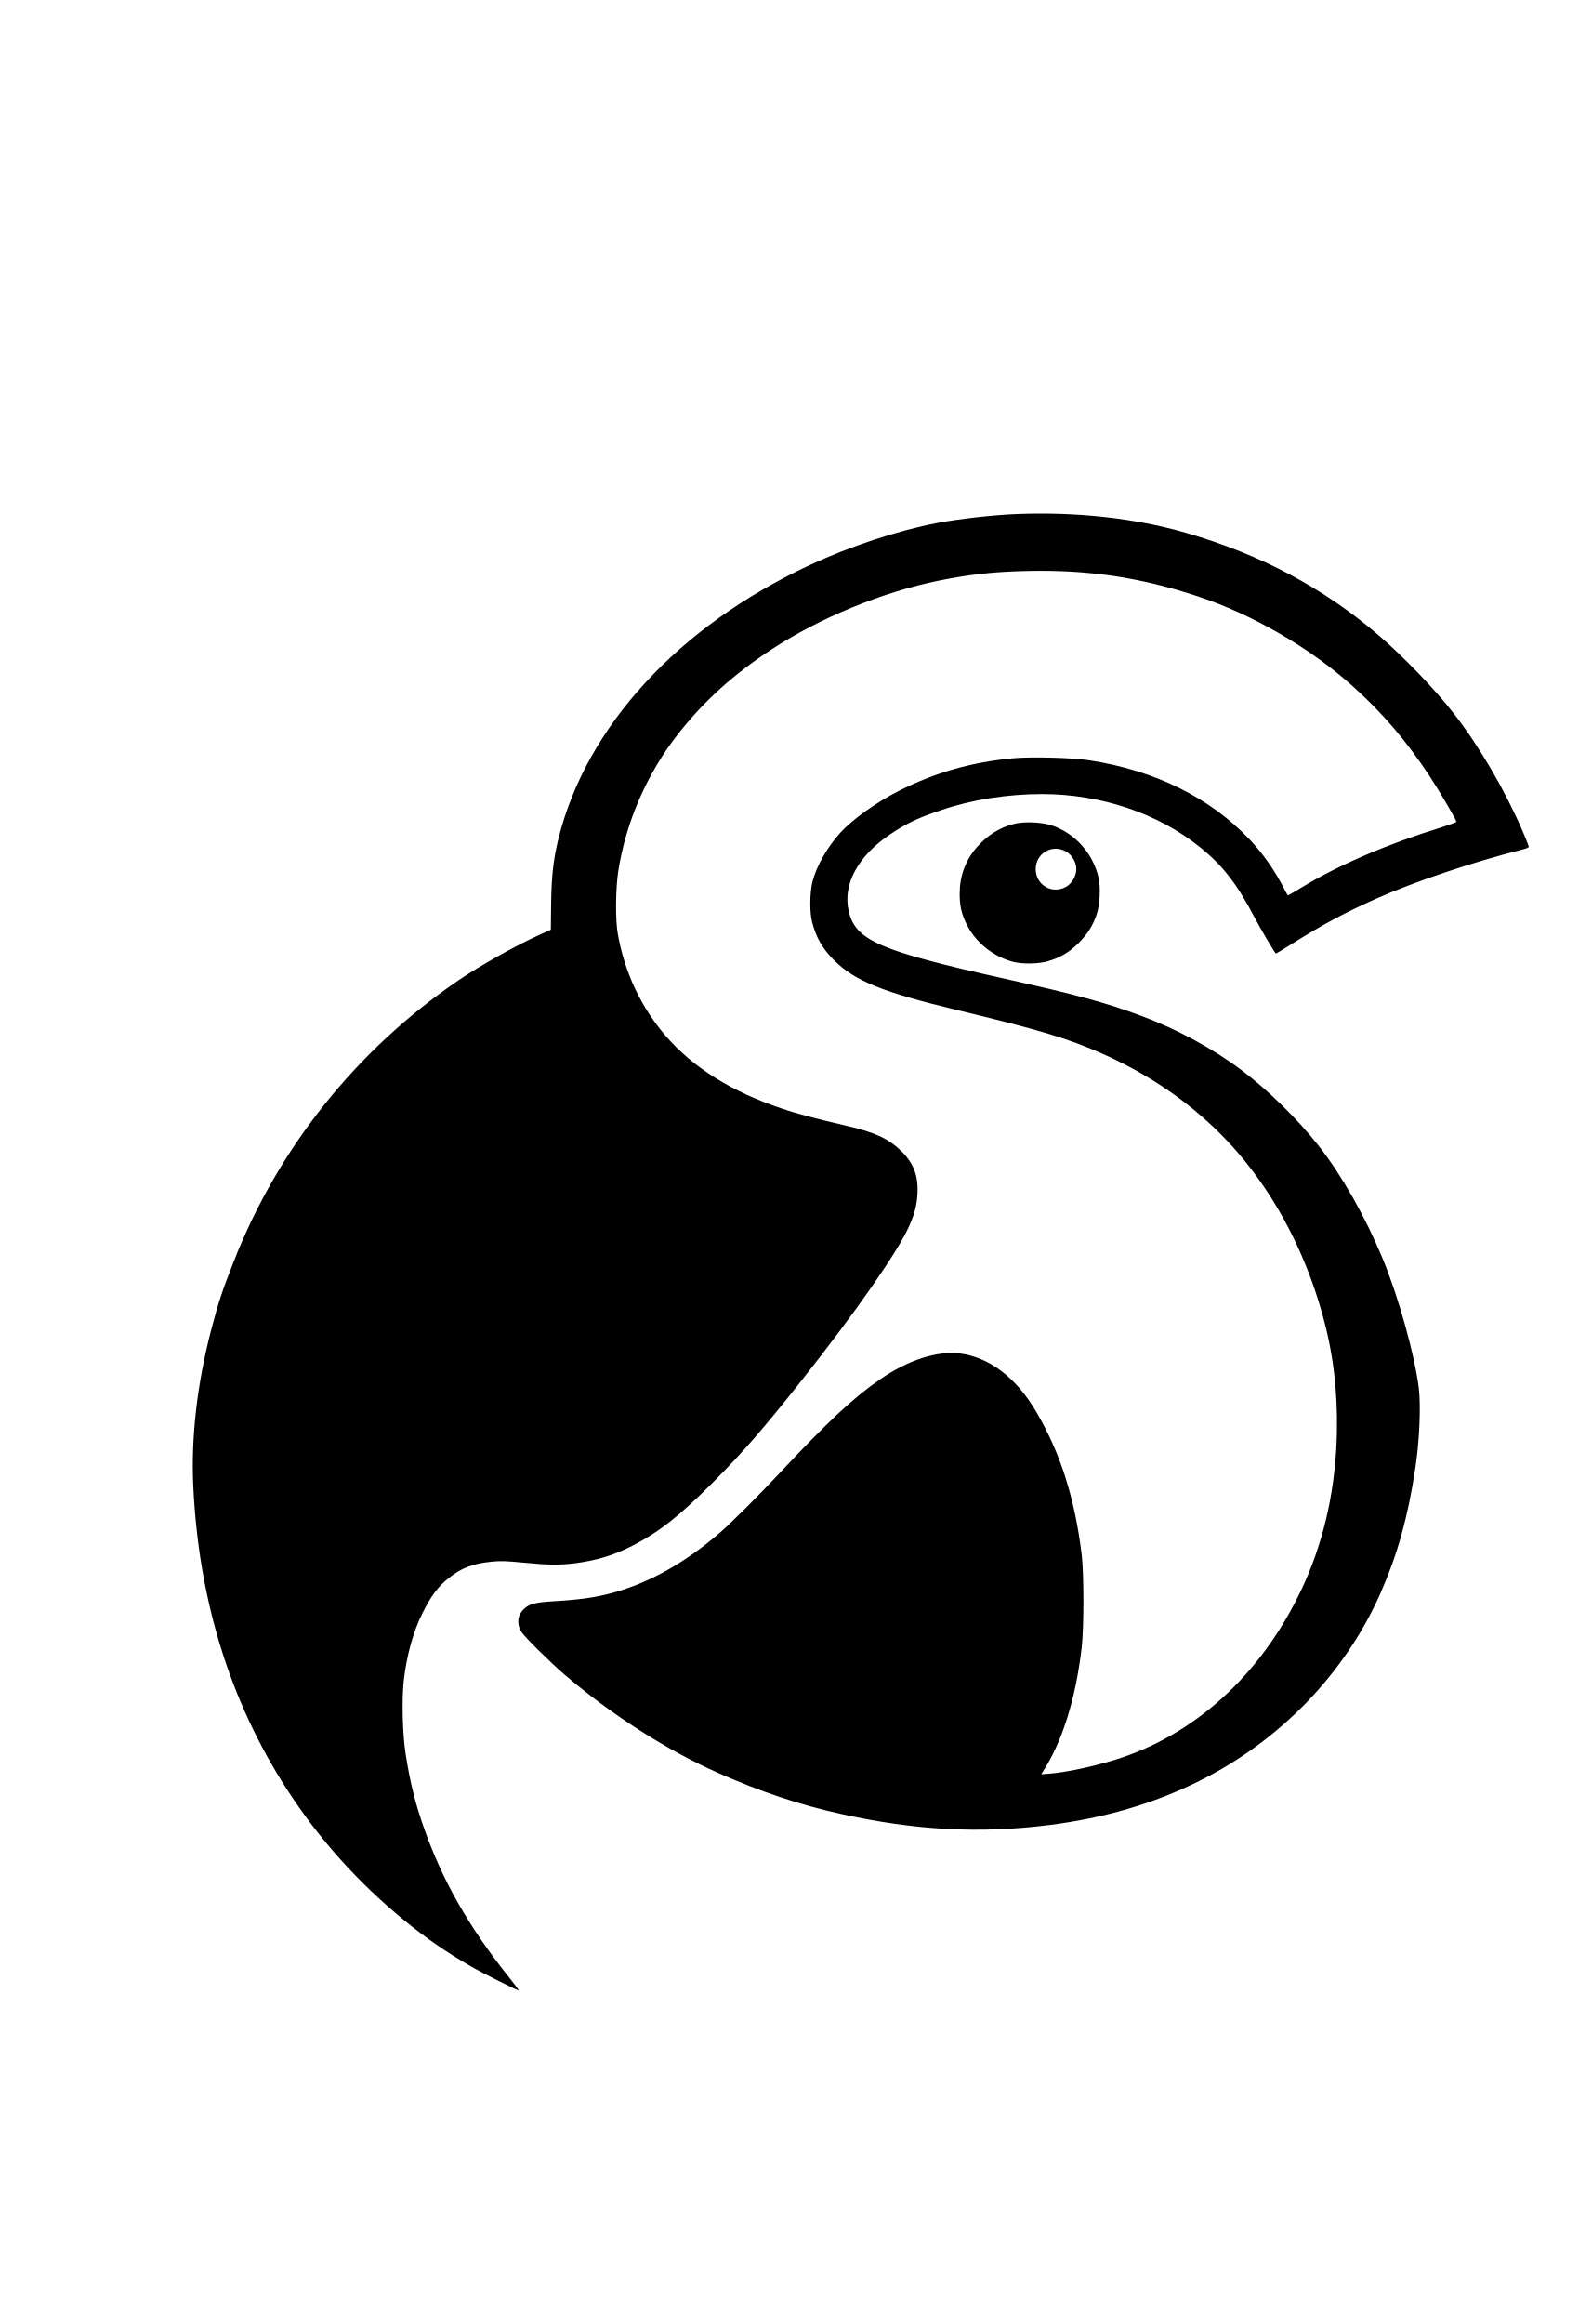
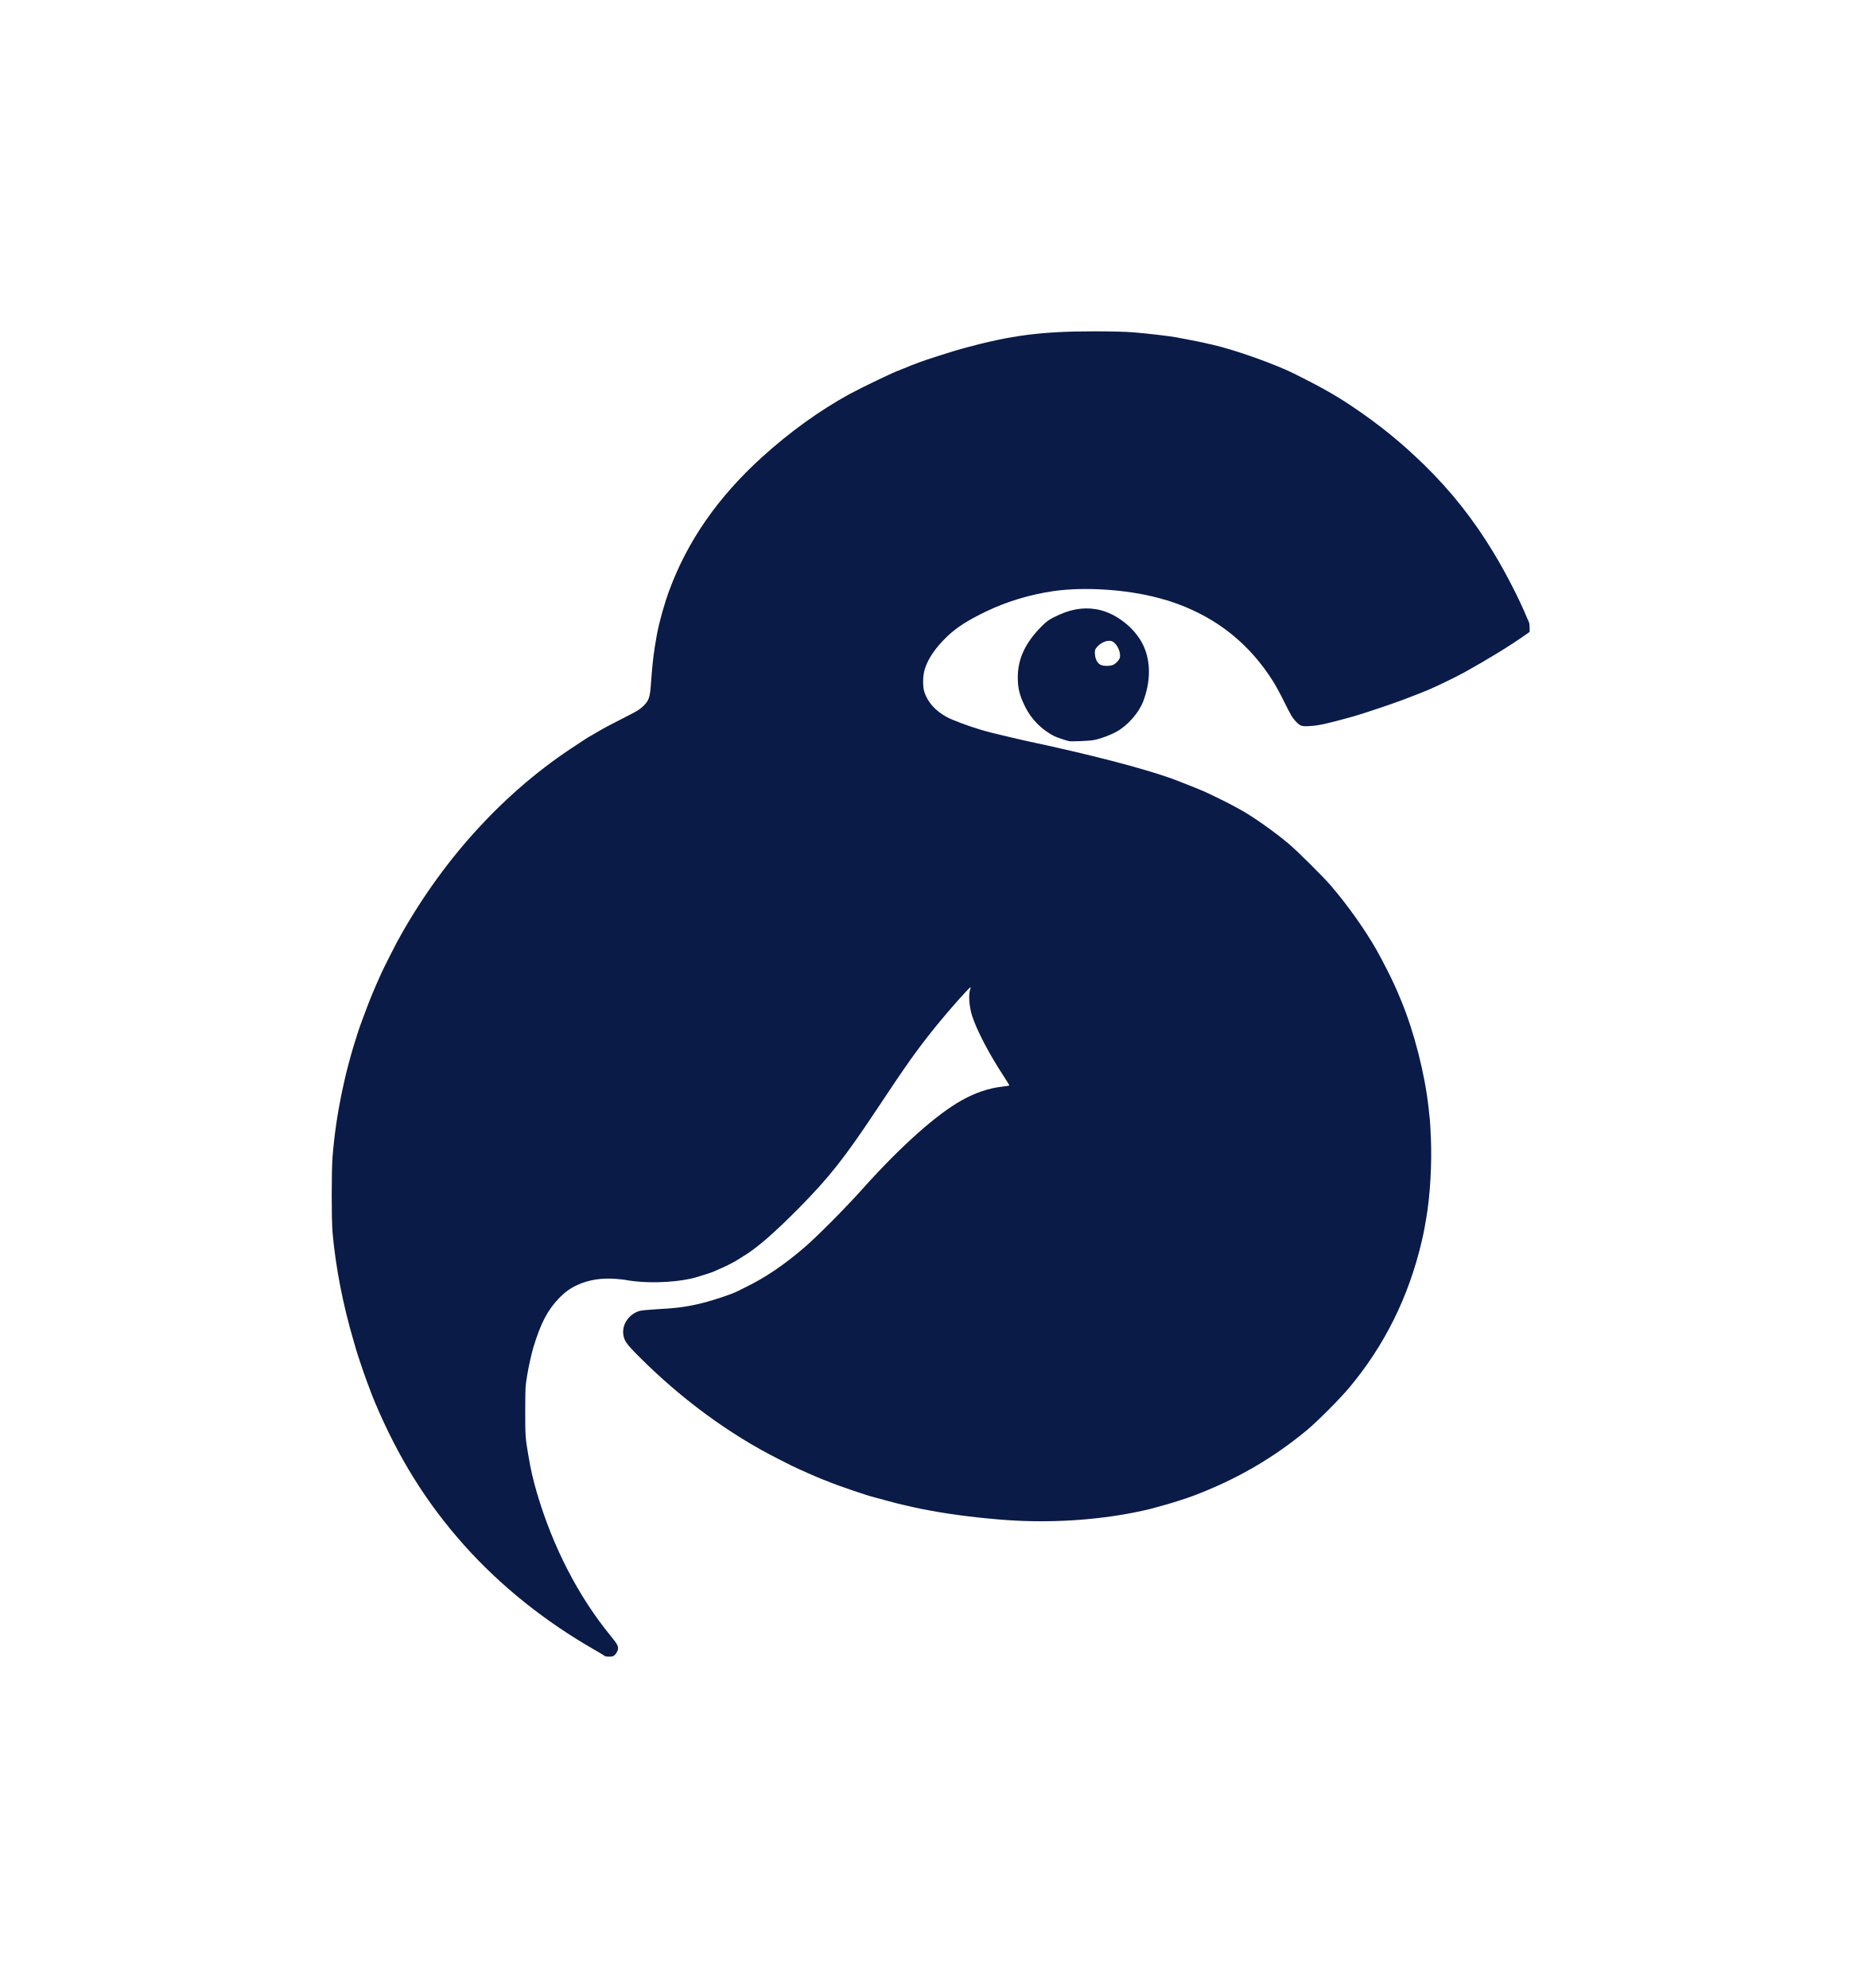
- <svg xmlns="http://www.w3.org/2000/svg" version="1.0" width="1696pt" height="2476pt" viewBox="0 0 1696 2476" preserveAspectRatio="xMidYMid meet">
-   <g transform="translate(0,2476) scale(0.1,-0.1)" fill="#000000" stroke="none">
-     <path d="M10835 19283 c-243 -9 -617 -51 -843 -94 -425 -81 -930 -248 -1364 -450 -1402 -653 -2386 -1726 -2679 -2923 -52 -215 -72 -390 -76 -691 l-3 -270 -133 -60 c-260 -120 -627 -326 -857 -483 -1081 -739 -1913 -1780 -2387 -2987 -124 -315 -164 -436 -237 -713 -154 -582 -222 -1165 -196 -1692 58 -1208 392 -2287 997 -3223 341 -528 760 -995 1253 -1398 222 -182 449 -339 705 -487 122 -71 507 -264 513 -257 2 2 -47 68 -110 147 -421 528 -704 1024 -898 1577 -95 269 -148 482 -196 786 -35 218 -44 592 -20 800 30 260 102 518 197 706 94 188 163 281 278 374 137 110 258 157 461 177 100 10 144 8 336 -10 263 -26 391 -27 551 -7 235 31 412 85 609 185 286 146 505 318 869 684 303 304 539 575 933 1073 583 736 1038 1389 1154 1657 55 126 78 216 85 332 11 194 -38 328 -171 459 -135 133 -276 199 -581 270 -346 81 -527 128 -680 180 -545 181 -958 439 -1252 780 -263 305 -438 678 -510 1090 -26 150 -23 474 5 660 82 528 308 1047 642 1470 276 350 586 630 995 898 512 335 1179 609 1780 731 337 68 596 96 961 103 638 13 1193 -70 1794 -269 586 -193 1200 -549 1658 -961 317 -285 564 -574 816 -954 103 -157 286 -468 286 -488 0 -6 -71 -32 -157 -59 -572 -176 -1092 -399 -1480 -634 -84 -51 -154 -92 -157 -92 -3 0 -20 27 -36 61 -102 200 -227 381 -371 533 -425 449 -1012 739 -1714 846 -178 28 -619 39 -812 21 -439 -41 -829 -152 -1214 -347 -239 -121 -496 -305 -624 -446 -141 -156 -256 -358 -297 -523 -29 -119 -31 -325 -3 -430 43 -166 110 -282 234 -406 220 -219 516 -339 1306 -529 881 -212 1180 -301 1550 -465 653 -289 1195 -710 1600 -1245 332 -439 583 -951 745 -1523 115 -409 166 -817 157 -1267 -11 -574 -127 -1114 -342 -1597 -409 -915 -1105 -1583 -1949 -1868 -245 -83 -576 -156 -776 -172 l-84 -6 15 24 c208 318 352 776 416 1324 25 216 25 791 0 995 -74 602 -229 1087 -486 1522 -214 363 -498 578 -813 618 -243 30 -554 -71 -853 -278 -284 -197 -555 -449 -1072 -1002 -223 -238 -498 -512 -623 -622 -372 -325 -774 -550 -1170 -653 -174 -46 -340 -69 -613 -85 -188 -11 -252 -27 -307 -76 -77 -69 -88 -168 -30 -255 35 -54 307 -322 450 -445 504 -432 1095 -811 1648 -1055 449 -199 865 -338 1305 -435 791 -175 1478 -211 2217 -118 589 74 1118 229 1600 469 859 427 1553 1145 1931 2000 180 409 290 801 369 1315 47 301 63 674 40 870 -43 350 -215 969 -385 1380 -185 447 -439 894 -684 1205 -223 282 -531 584 -811 797 -302 229 -693 442 -1070 582 -386 144 -682 225 -1450 396 -1351 301 -1601 409 -1675 721 -67 284 96 588 440 819 179 120 299 177 557 263 319 108 698 167 1062 167 626 0 1232 -203 1683 -565 241 -193 395 -391 583 -750 56 -108 205 -360 226 -384 2 -2 85 48 186 112 313 197 558 328 885 473 413 183 1025 389 1553 522 52 13 74 23 72 33 -1 8 -30 79 -64 159 -184 431 -461 906 -735 1258 -200 257 -529 599 -798 831 -586 505 -1262 865 -2059 1095 -534 155 -1159 224 -1801 199z M10805 15982 c-152 -39 -279 -118 -392 -245 -121 -136 -185 -305 -186 -492 -1 -132 18 -217 73 -330 93 -191 278 -343 491 -401 97 -27 271 -25 373 4 132 38 229 95 327 192 97 96 154 185 195 306 36 103 45 291 20 398 -61 259 -254 472 -501 553 -107 35 -294 42 -400 15z m562 -298 c60 -37 103 -114 103 -183 0 -71 -43 -148 -102 -185 -149 -90 -329 9 -331 183 -1 173 182 276 330 185z" />
-   </g>
+ <svg xmlns="http://www.w3.org/2000/svg" viewBox="0 0 2808 3000" width="2808" height="3000">
+   <path d="M 912.8 2499.2 C 912.6 2498.8 905.8 2494.6 897.5 2489.9 C 821.8 2446.6 754.8 2392.8 700.5 2332.0 C 643.6 2268.2 600.9 2199.7 565.6 2115.9 C 562.1 2107.5 560.7 2104.0 553.3 2084.0 C 549.3 2073.3 538.1 2040.1 537.0 2035.5 C 536.6 2033.8 535.1 2028.7 533.7 2024.0 C 517.5 1969.6 506.1 1910.7 501.7 1858.8 C 500.1 1839.7 500.1 1766.2 501.8 1745.5 C 506.8 1682.8 519.9 1618.7 540.6 1556.1 C 542.5 1550.4 545.4 1542.3 547.0 1538.1 C 548.5 1533.9 551.4 1526.2 553.4 1521.0 C 559.2 1505.5 564.7 1492.4 575.2 1469.0 C 578.1 1462.5 594.4 1430.1 598.7 1422.2 C 664.0 1302.2 754.8 1200.9 860.5 1130.3 C 878.1 1118.6 889.8 1111.0 890.3 1111.0 C 890.5 1111.0 894.7 1108.6 899.6 1105.6 C 910.6 1099.1 921.0 1093.5 945.5 1081.1 C 961.5 1073.0 965.4 1070.6 970.6 1065.5 C 979.5 1056.8 980.8 1052.7 982.5 1027.5 C 984.6 998.6 986.5 983.5 991.0 958.5 C 994.7 938.6 1002.2 911.6 1009.9 890.8 C 1037.5 816.1 1083.4 750.2 1149.5 690.1 C 1191.2 652.2 1237.0 619.2 1282.0 594.6 C 1300.2 584.7 1353.8 559.0 1356.4 559.0 C 1356.7 559.0 1359.3 557.9 1362.2 556.6 C 1365.1 555.3 1371.3 552.8 1376.0 551.0 C 1380.7 549.3 1385.6 547.4 1387.0 546.8 C 1395.2 543.5 1439.1 529.5 1453.5 525.6 C 1525.9 505.9 1571.6 500.0 1650.9 500.0 C 1677.3 500.0 1696.9 500.5 1710.0 501.5 C 1729.9 503.1 1765.5 507.2 1774.5 509.0 C 1777.2 509.6 1784.5 510.9 1790.5 512.0 C 1800.7 513.8 1814.2 516.7 1830.0 520.3 C 1863.8 528.1 1923.9 549.5 1952.8 563.9 C 1993.9 584.4 2016.1 597.0 2040.7 613.6 C 2082.3 641.7 2114.1 667.6 2148.9 701.5 C 2189.6 741.2 2223.8 784.5 2254.2 835.0 C 2272.7 865.7 2292.3 903.9 2303.7 931.5 C 2305.1 934.8 2306.6 938.3 2307.1 939.2 C 2307.6 940.2 2308.0 943.8 2308.0 947.3 L 2308.0 953.6 L 2303.2 957.0 C 2278.8 974.3 2245.0 995.0 2208.5 1015.2 C 2196.7 1021.7 2166.1 1036.5 2154.5 1041.3 C 2143.6 1045.8 2138.6 1047.8 2116.0 1056.4 C 2099.2 1062.7 2055.1 1077.5 2042.5 1081.0 C 2002.3 1092.2 1989.5 1095.0 1976.0 1095.7 C 1963.5 1096.4 1961.9 1095.8 1954.3 1087.7 C 1950.1 1083.3 1947.0 1077.9 1938.6 1060.9 C 1932.8 1049.1 1925.0 1034.5 1921.1 1028.5 C 1885.6 972.0 1837.2 933.1 1774.5 910.5 C 1764.7 907.0 1762.3 906.2 1746.9 902.1 C 1699.4 889.4 1635.4 885.3 1589.0 892.1 C 1553.8 897.3 1519.6 907.6 1488.4 922.5 C 1460.4 935.9 1442.9 947.1 1428.8 960.8 C 1411.3 977.8 1400.6 993.4 1395.5 1009.3 C 1392.2 1019.5 1392.0 1036.0 1394.9 1044.8 C 1400.1 1060.2 1411.9 1073.1 1429.0 1082.3 C 1437.0 1086.6 1461.0 1095.6 1477.5 1100.5 C 1492.1 1104.9 1493.4 1105.2 1526.5 1113.0 C 1544.8 1117.3 1548.1 1118.0 1562.0 1121.0 C 1570.0 1122.7 1578.3 1124.5 1580.5 1125.0 C 1582.7 1125.5 1589.7 1127.1 1596.0 1128.5 C 1602.3 1129.9 1611.1 1131.9 1615.5 1133.0 C 1619.9 1134.0 1627.5 1135.8 1632.5 1137.0 C 1637.5 1138.1 1644.0 1139.7 1647.0 1140.5 C 1650.0 1141.3 1662.4 1144.4 1674.5 1147.4 C 1714.8 1157.6 1755.7 1169.9 1777.5 1178.5 C 1804.1 1188.9 1813.4 1192.7 1819.0 1195.3 C 1830.4 1200.5 1855.3 1212.8 1862.0 1216.6 C 1865.6 1218.6 1870.3 1221.2 1872.5 1222.4 C 1890.1 1232.0 1922.5 1254.8 1944.0 1272.9 C 1957.6 1284.3 1995.9 1322.3 2008.1 1336.5 C 2033.3 1365.8 2058.9 1401.9 2077.0 1433.5 C 2084.9 1447.4 2099.6 1476.2 2105.0 1488.5 C 2108.9 1497.3 2110.0 1499.9 2114.6 1511.0 C 2134.1 1558.6 2149.8 1620.2 2155.5 1671.5 C 2156.3 1679.2 2157.2 1687.5 2157.5 1690.0 C 2157.8 1692.5 2158.5 1704.8 2159.0 1717.3 C 2160.7 1756.3 2157.9 1804.3 2152.0 1838.5 C 2150.8 1845.1 2149.5 1852.8 2149.0 1855.5 C 2148.6 1858.2 2146.7 1866.6 2145.0 1874.0 C 2125.4 1957.1 2089.3 2030.1 2035.9 2094.0 C 2022.4 2110.2 1987.8 2145.0 1972.4 2157.8 C 1921.4 2200.2 1866.1 2232.3 1802.0 2256.7 C 1789.3 2261.5 1763.7 2269.6 1751.0 2272.9 C 1746.3 2274.1 1739.3 2276.0 1735.5 2277.1 C 1731.7 2278.1 1720.6 2280.6 1711.0 2282.5 C 1651.0 2294.3 1584.4 2298.3 1521.0 2294.0 C 1480.6 2291.2 1435.2 2285.6 1403.5 2279.5 C 1399.1 2278.6 1393.2 2277.5 1390.5 2277.1 C 1387.8 2276.6 1382.3 2275.4 1378.5 2274.5 C 1374.7 2273.6 1369.7 2272.5 1367.5 2272.0 C 1356.4 2269.5 1348.4 2267.5 1337.0 2264.3 C 1330.1 2262.4 1322.9 2260.4 1321.0 2260.0 C 1309.9 2257.5 1260.7 2240.7 1247.8 2235.0 C 1246.5 2234.5 1243.7 2233.4 1241.5 2232.6 C 1235.2 2230.3 1202.8 2216.0 1194.5 2211.8 C 1192.3 2210.7 1183.3 2206.2 1174.5 2201.7 C 1100.7 2164.5 1027.8 2111.0 964.5 2047.5 C 944.8 2027.8 941.6 2023.2 940.4 2013.1 C 938.7 1998.1 949.2 1983.1 964.6 1978.4 C 967.4 1977.5 977.2 1976.5 988.0 1975.9 C 1021.5 1974.1 1035.9 1972.2 1059.2 1966.5 C 1077.1 1962.1 1105.7 1952.5 1113.7 1948.1 C 1114.7 1947.5 1120.9 1944.4 1127.5 1941.2 C 1155.5 1927.4 1183.1 1908.7 1213.0 1883.1 C 1232.0 1866.9 1275.6 1823.1 1302.0 1793.5 C 1359.4 1729.5 1413.2 1681.5 1451.5 1660.2 C 1471.8 1648.9 1492.5 1642.0 1512.2 1639.8 C 1518.2 1639.2 1523.0 1638.3 1523.0 1637.9 C 1523.0 1637.5 1519.2 1631.3 1514.6 1624.3 C 1491.8 1589.5 1473.6 1554.4 1466.6 1532.3 C 1462.2 1518.0 1461.0 1500.3 1464.1 1492.3 C 1464.6 1491.0 1464.6 1490.0 1464.2 1490.0 C 1462.4 1490.0 1432.2 1524.1 1413.9 1546.6 C 1384.4 1583.1 1370.1 1603.0 1322.7 1674.5 C 1273.8 1748.1 1251.5 1776.3 1205.1 1823.4 C 1168.7 1860.2 1141.6 1883.8 1121.9 1895.5 C 1118.4 1897.6 1114.8 1899.9 1114.0 1900.5 C 1113.2 1901.2 1108.7 1903.8 1104.0 1906.2 C 1096.5 1910.2 1090.8 1912.8 1076.5 1919.0 C 1073.0 1920.5 1064.3 1923.3 1050.0 1927.6 C 1026.9 1934.4 987.0 1936.9 957.6 1933.5 C 950.5 1932.6 944.4 1931.8 944.0 1931.5 C 943.7 1931.3 937.5 1930.6 930.4 1930.0 C 908.2 1928.1 888.3 1931.2 871.2 1939.1 C 860.1 1944.2 852.2 1950.0 842.9 1959.7 C 826.1 1977.3 816.0 1996.7 805.0 2032.5 C 802.1 2042.0 797.6 2062.1 795.3 2076.2 C 792.7 2091.8 792.6 2094.0 792.5 2129.5 C 792.5 2167.2 792.7 2170.1 797.1 2195.5 C 801.0 2218.7 804.2 2232.5 810.2 2253.0 C 834.1 2334.2 872.5 2408.8 920.9 2468.0 C 932.2 2481.8 933.7 2484.8 932.0 2490.4 C 931.3 2492.6 929.5 2495.6 927.8 2497.2 C 925.2 2499.6 924.0 2500.0 919.0 2500.0 C 915.8 2500.0 913.0 2499.6 912.8 2499.2 Z M 1613.0 1118.4 C 1608.2 1117.4 1594.6 1112.8 1590.6 1110.8 C 1571.8 1101.2 1556.1 1085.4 1546.8 1066.5 C 1538.3 1049.3 1535.7 1038.8 1535.7 1022.0 C 1535.7 994.1 1547.1 969.8 1571.9 944.9 C 1579.0 937.8 1582.2 935.5 1590.5 931.3 C 1613.7 919.6 1633.2 915.9 1654.2 919.4 C 1682.6 924.1 1712.7 947.3 1725.2 974.1 C 1736.4 998.2 1736.4 1027.9 1725.1 1058.0 C 1718.6 1075.3 1702.2 1094.2 1685.5 1103.7 C 1676.0 1109.1 1661.9 1114.4 1651.0 1116.7 C 1644.4 1118.0 1617.5 1119.3 1613.0 1118.4 Z M 1678.2 1003.8 C 1680.7 1003.1 1683.6 1001.0 1686.1 998.2 C 1689.5 994.3 1690.0 993.1 1690.0 988.8 C 1690.0 982.6 1686.2 974.2 1681.4 970.1 C 1678.6 967.6 1677.0 967.0 1673.4 967.0 C 1667.7 967.0 1660.5 970.6 1655.7 975.9 C 1652.5 979.4 1652.0 980.7 1652.0 984.8 C 1652.0 994.5 1656.1 1002.1 1662.3 1003.9 C 1666.9 1005.2 1673.7 1005.2 1678.2 1003.8 Z" fill="#0B1B47" fill-rule="evenodd" />
</svg>
